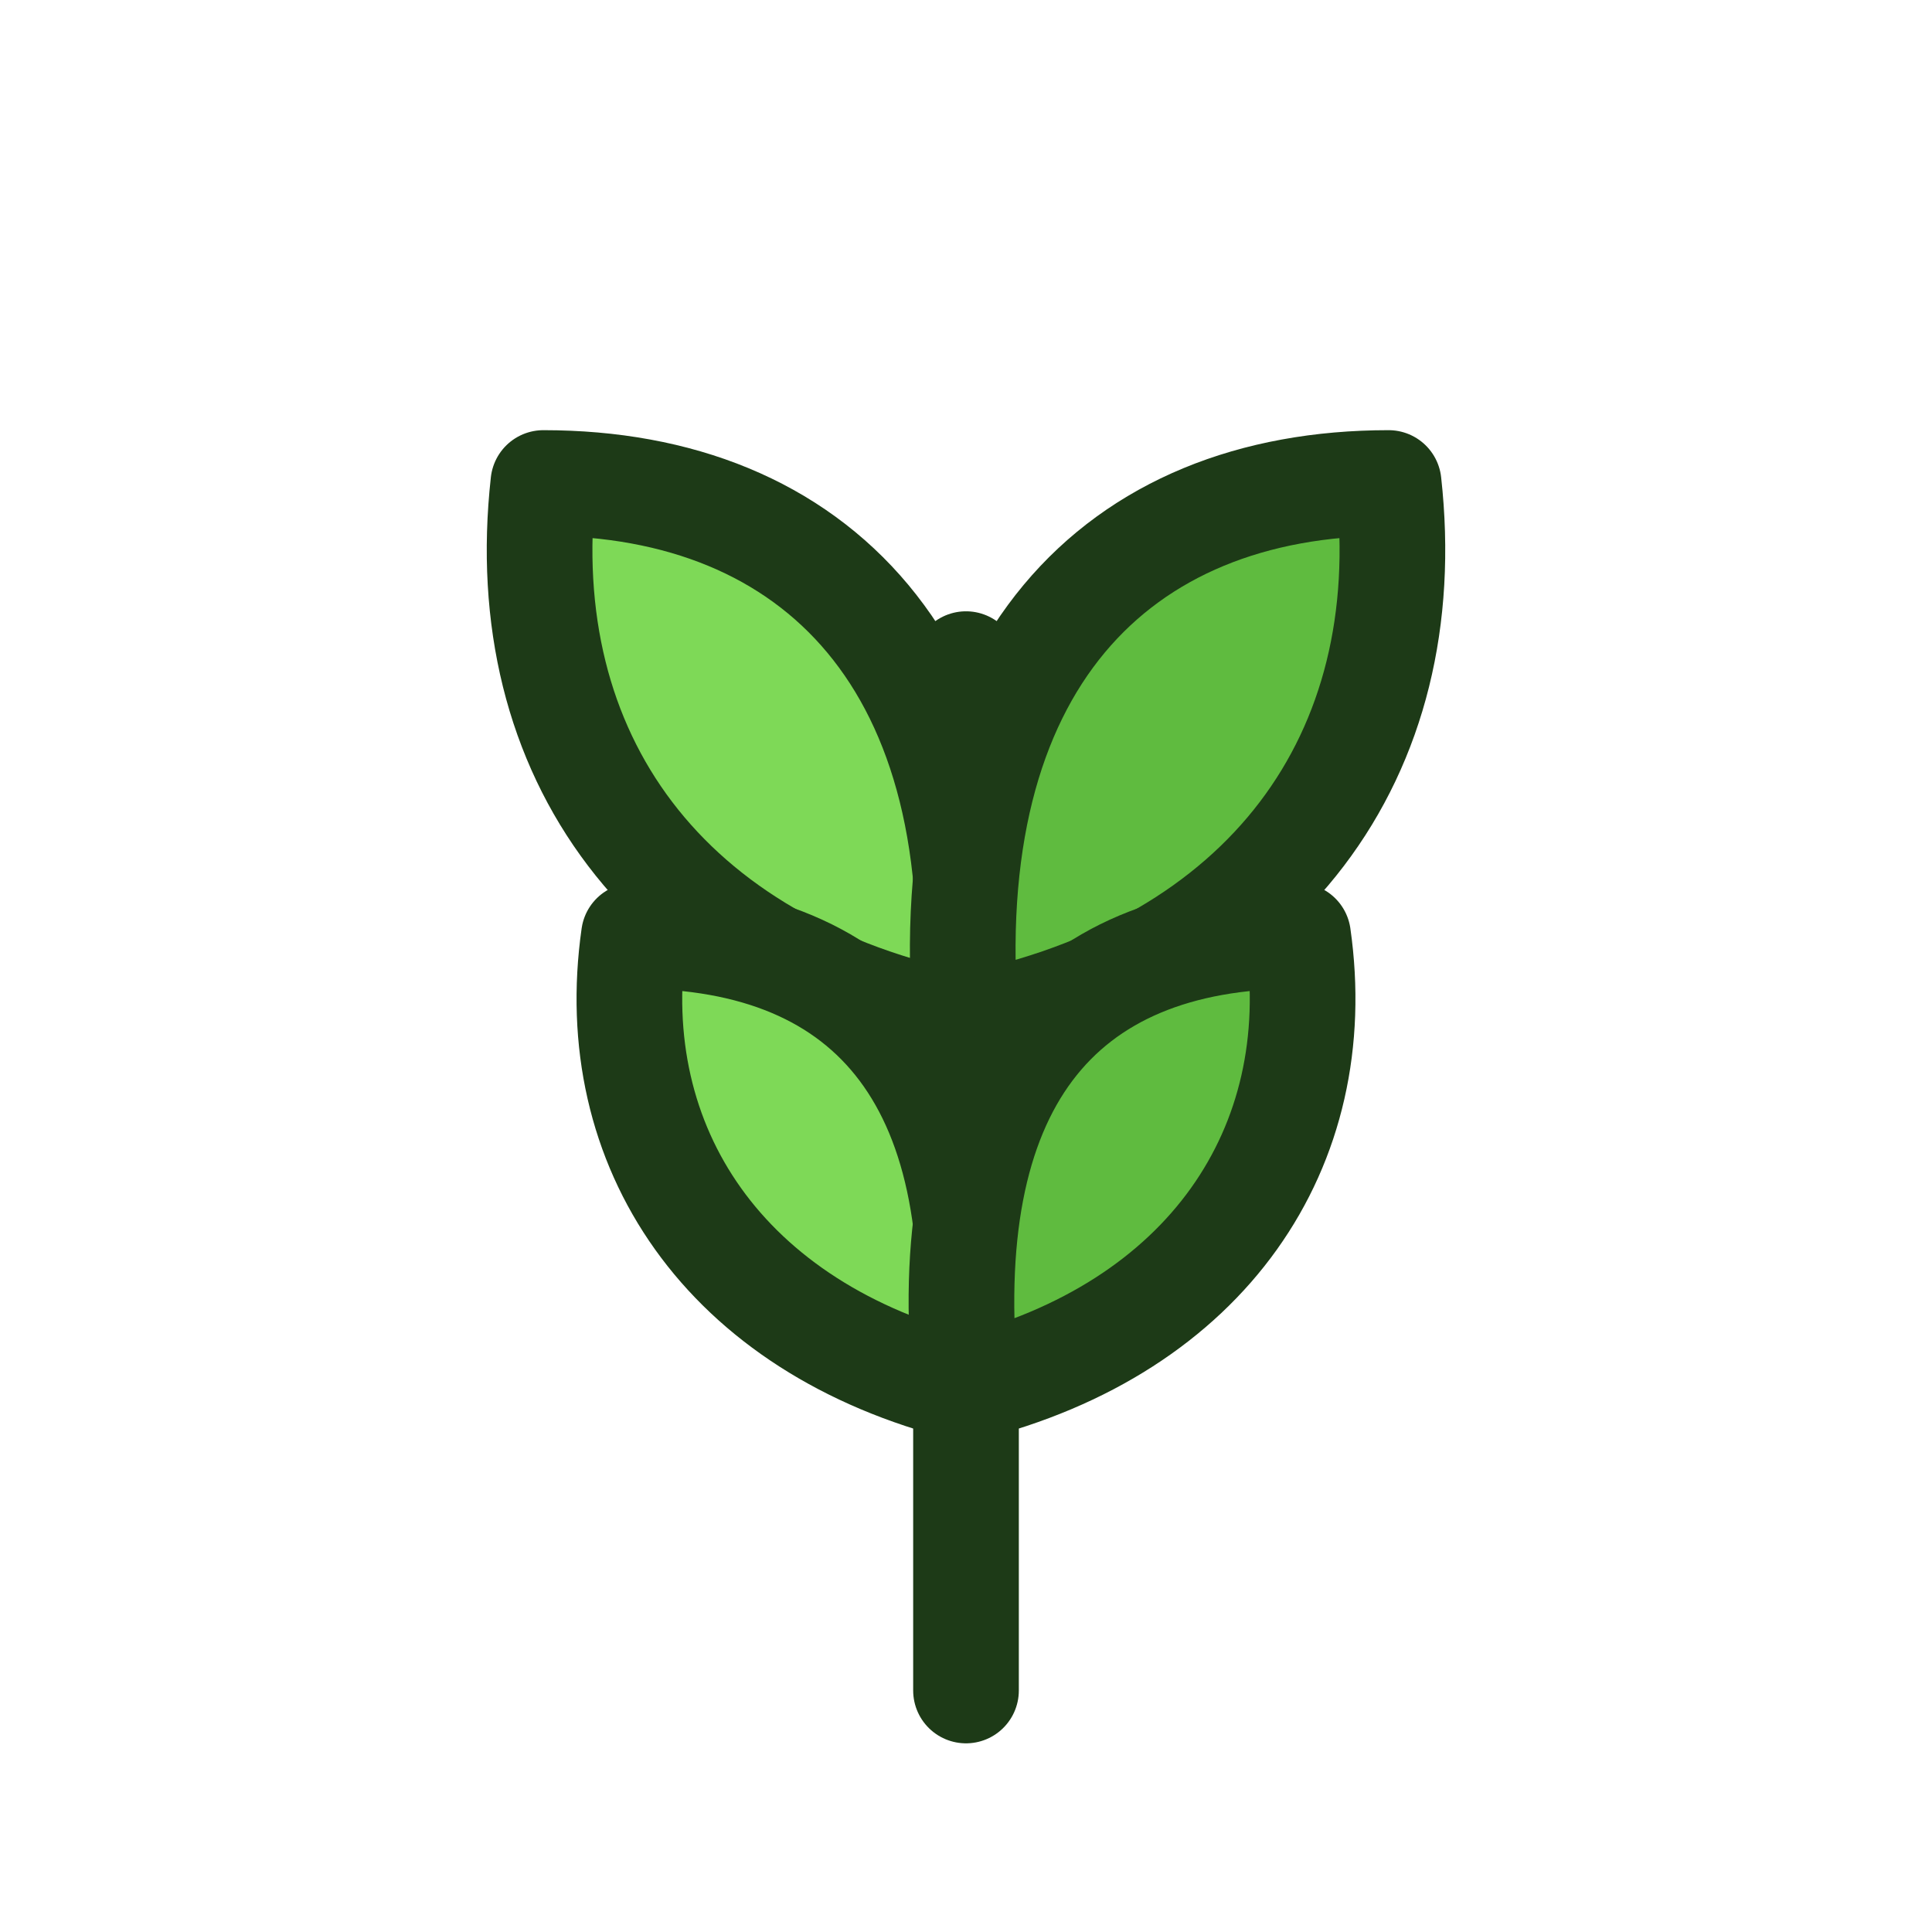
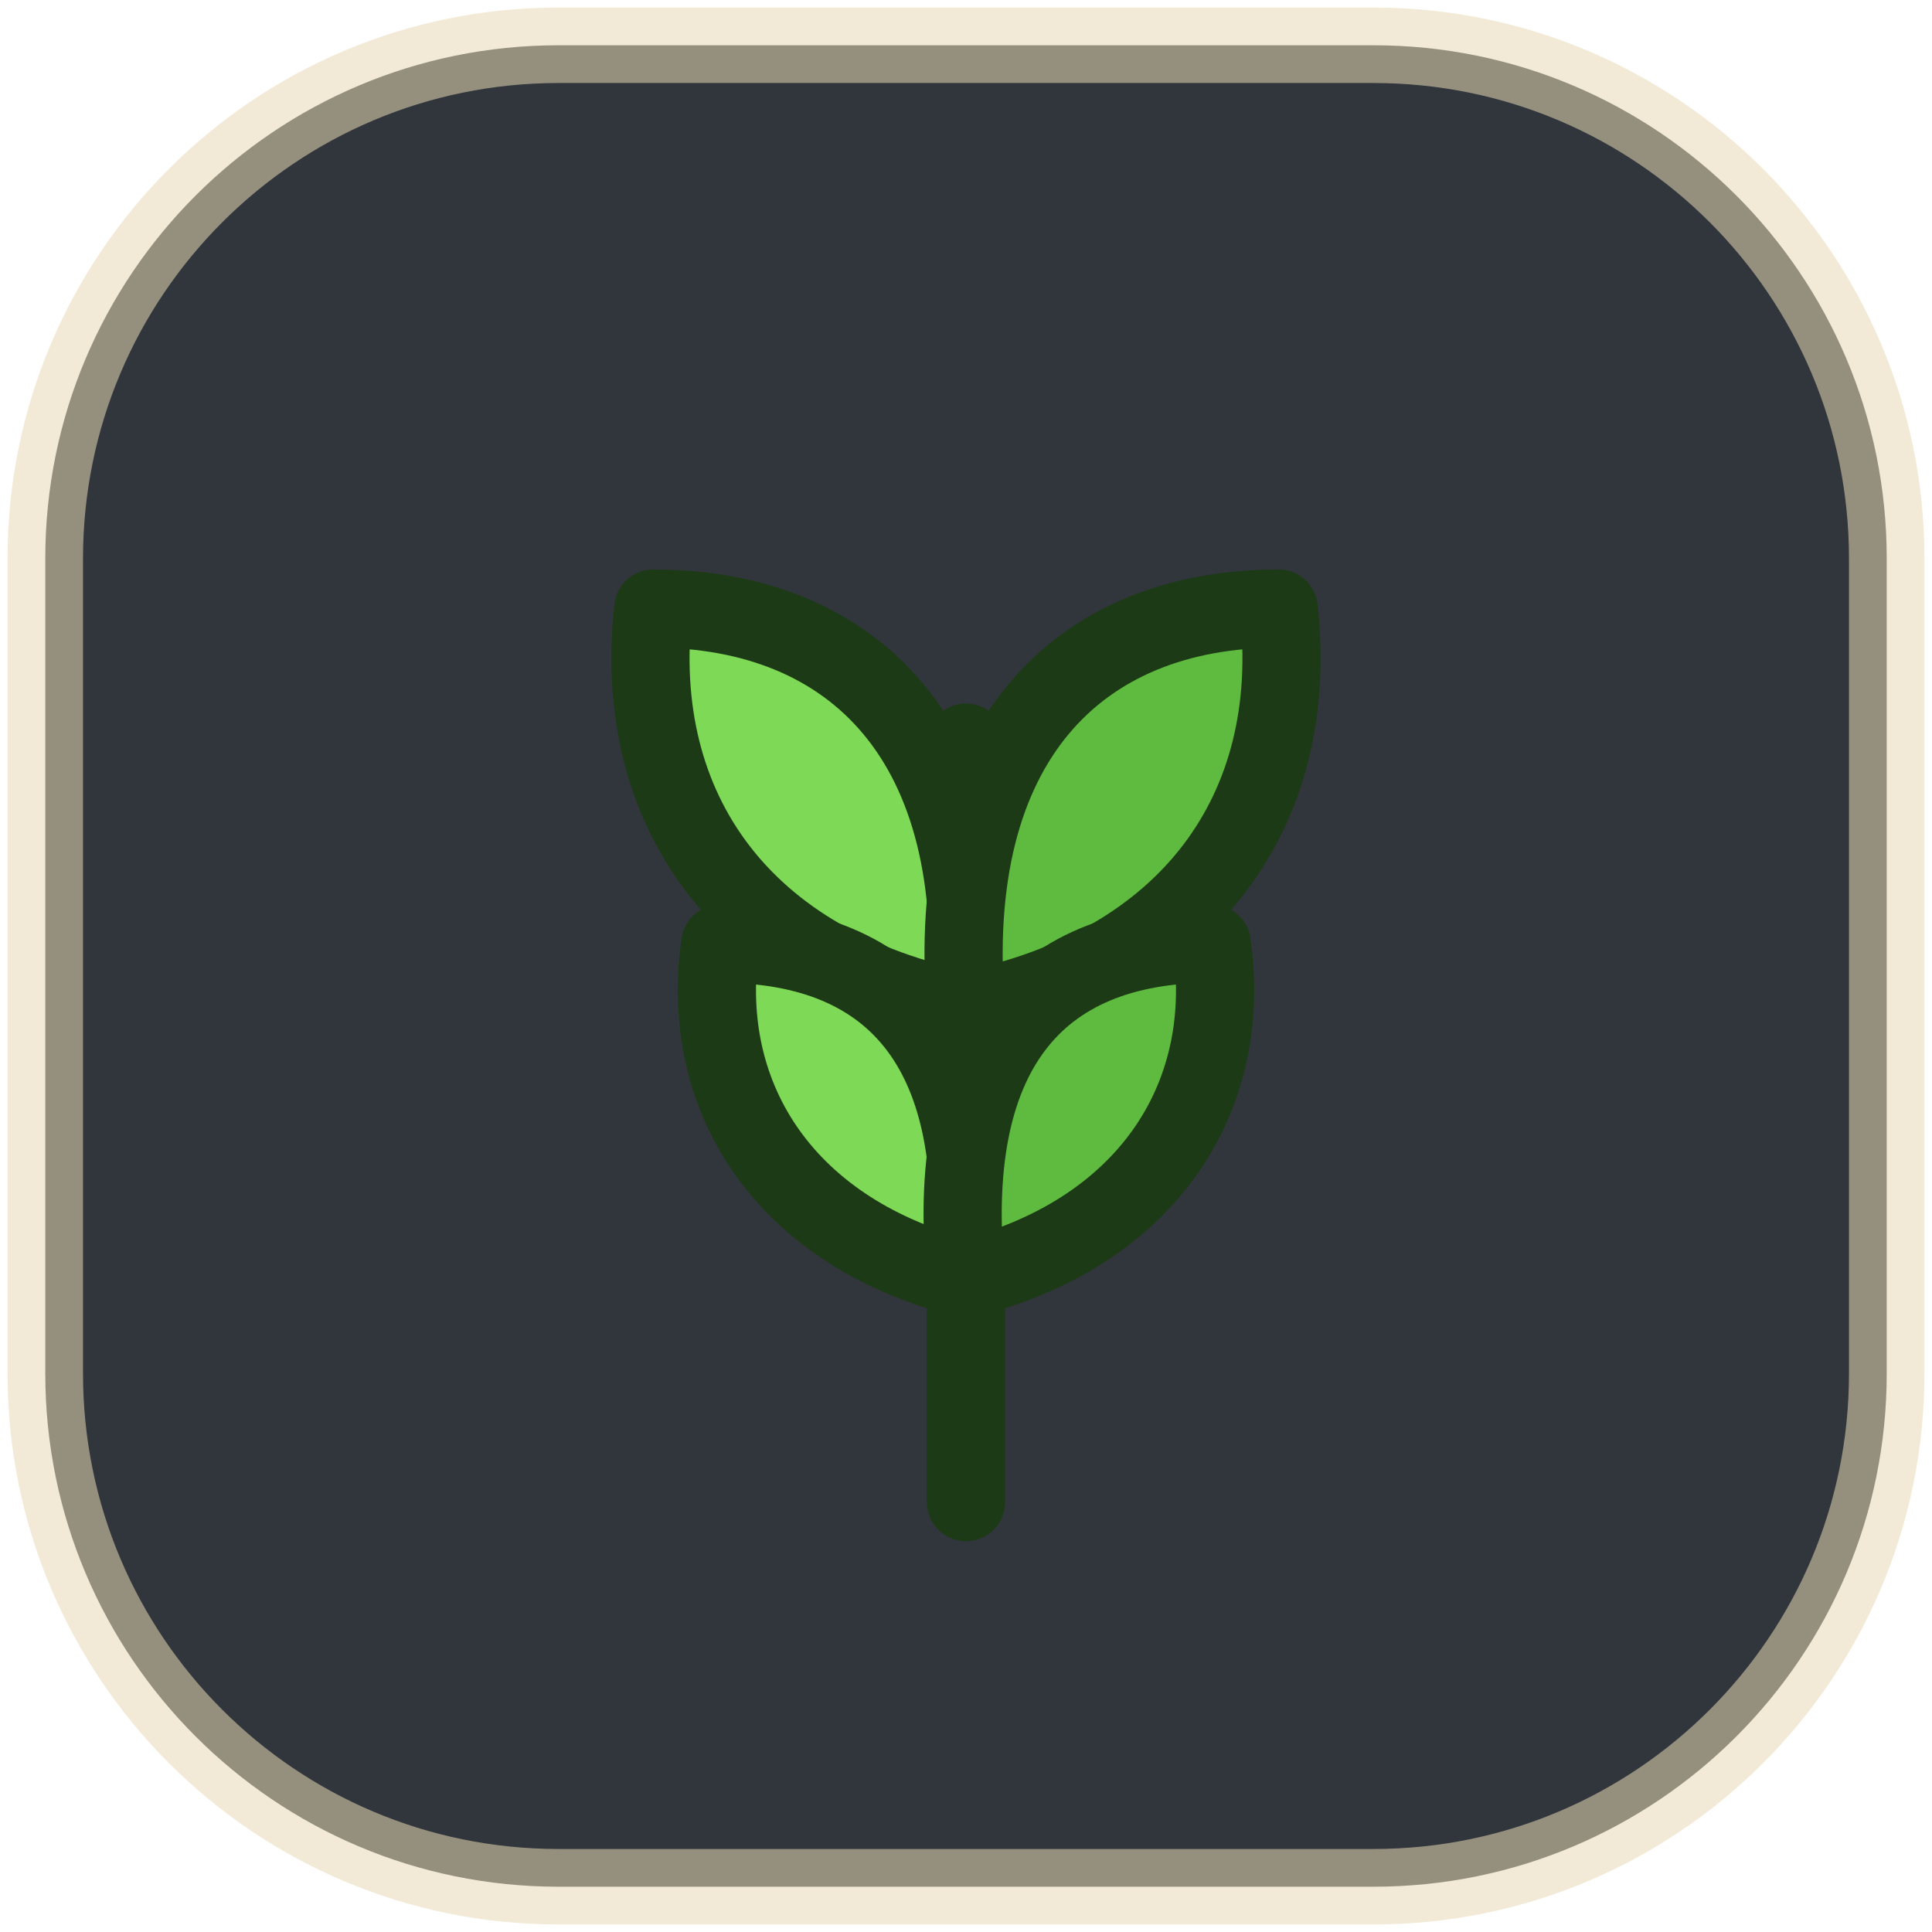
<svg xmlns="http://www.w3.org/2000/svg" width="64" height="64" viewBox="0 0 64 64">
-   <g stroke="#1d3a17" stroke-width="3.5" stroke-linecap="round" stroke-linejoin="round" fill="none">
-     <path d="M32 56 V22" />
-     <path d="M32 34 C22 32 17 25 18 16 C27 16 33 22 32 34 Z" fill="#7ed957" />
-     <path d="M32 34 C42 32 47 25 46 16 C37 16 31 22 32 34 Z" fill="#5fbb3f" />
-     <path d="M32 46 C24 44 20 38 21 31 C29 31 33 36 32 46 Z" fill="#7ed957" />
-     <path d="M32 46 C40 44 44 38 43 31 C35 31 31 36 32 46 Z" fill="#5fbb3f" />
+   <rect id="yield-plate" x="1.5" y="1.5" width="61" height="61" rx="17" fill="#12161fdd" stroke="#e7d9b4" stroke-width="2.5" stroke-opacity="0.55" />
+   <g transform="translate(32 32) scale(0.74) translate(-32 -32)">
+     <g stroke="#1d3a17" stroke-width="3.5" stroke-linecap="round" stroke-linejoin="round" fill="none">
+       <path d="M32 56 V22" />
+       <path d="M32 34 C22 32 17 25 18 16 C27 16 33 22 32 34 Z" fill="#7ed957" />
+       <path d="M32 34 C42 32 47 25 46 16 C37 16 31 22 32 34 Z" fill="#5fbb3f" />
+       <path d="M32 46 C24 44 20 38 21 31 C29 31 33 36 32 46 Z" fill="#7ed957" />
+       <path d="M32 46 C40 44 44 38 43 31 C35 31 31 36 32 46 Z" fill="#5fbb3f" />
+     </g>
  </g>
</svg>
